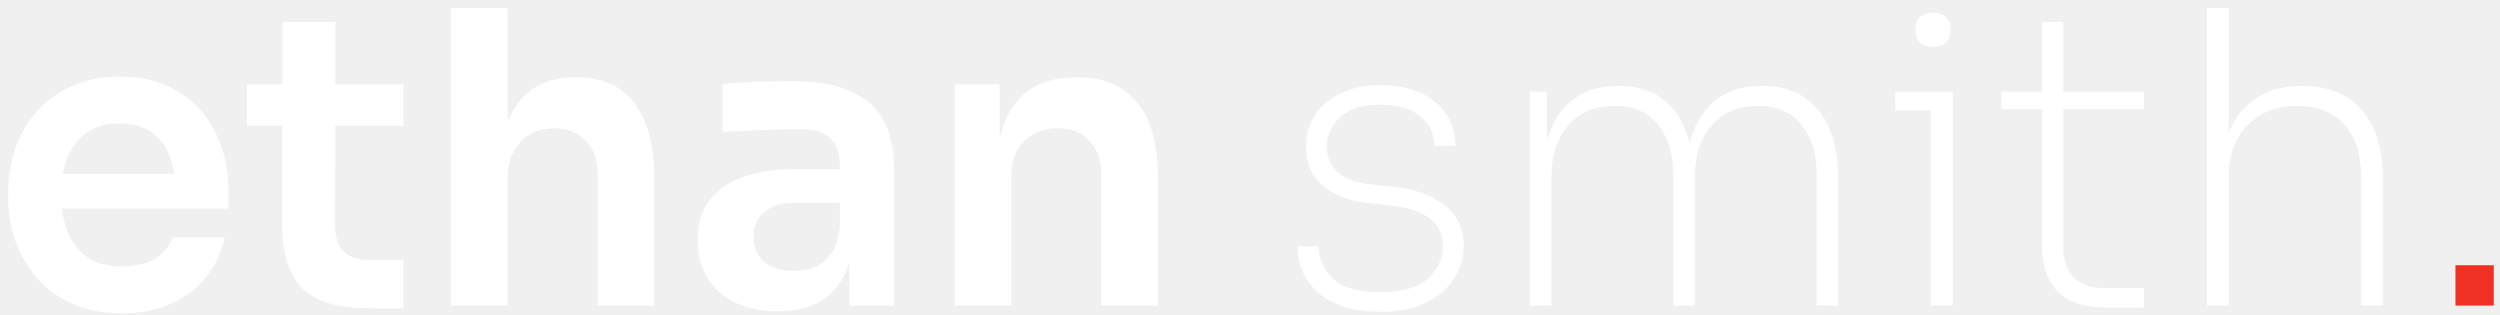
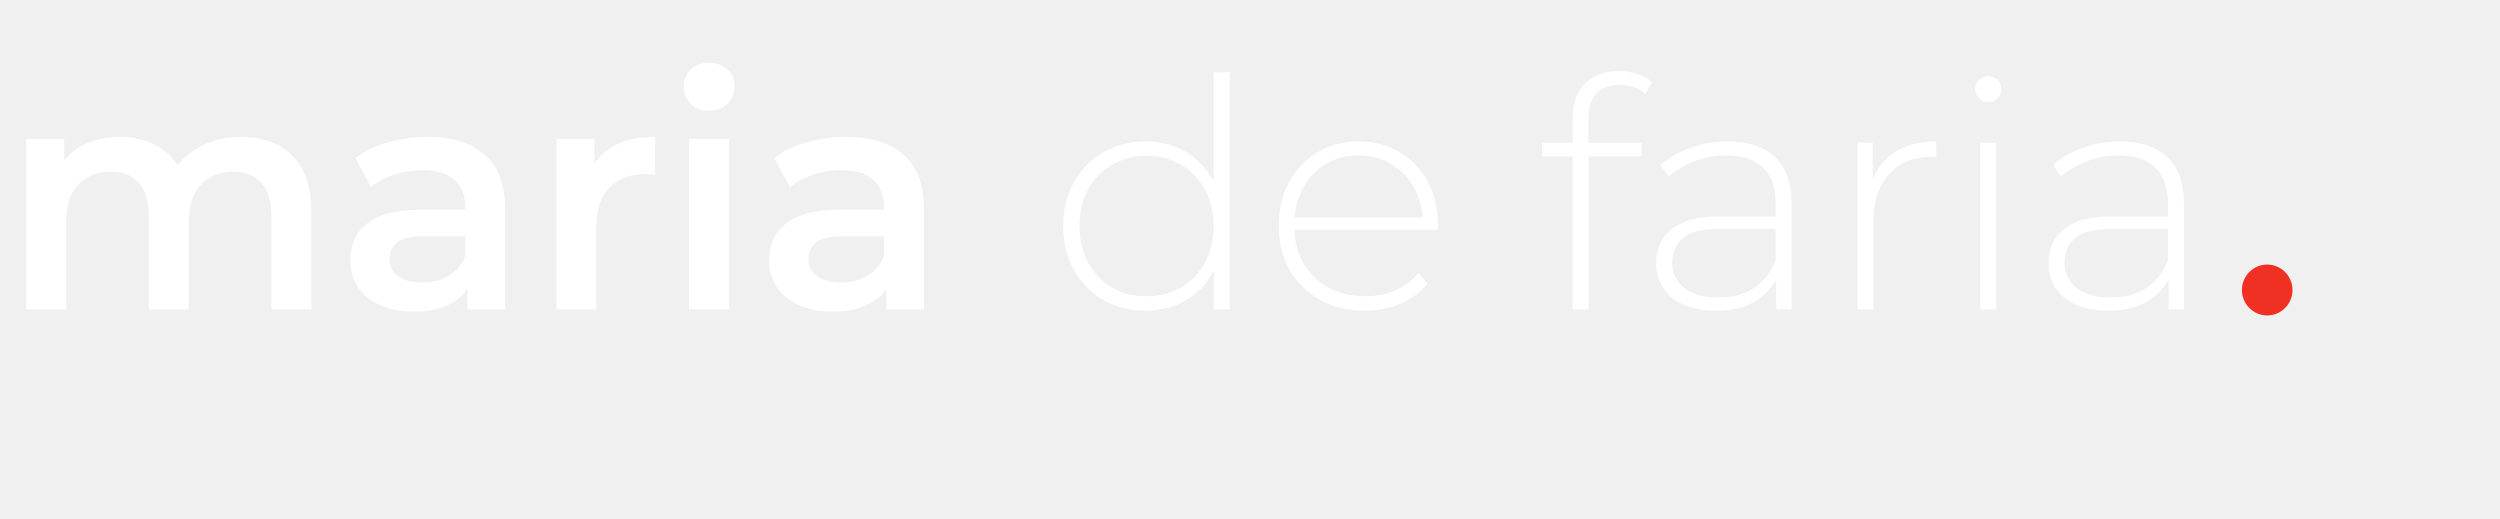
- <svg xmlns="http://www.w3.org/2000/svg" width="270" height="34" viewBox="0 0 270 34" fill="none">
-   <path d="M13.168 33.836C11.115 33.836 9.311 33.484 7.756 32.78C6.231 32.076 4.955 31.137 3.928 29.964C2.931 28.761 2.168 27.427 1.64 25.96C1.141 24.493 0.892 22.997 0.892 21.472V20.636C0.892 19.052 1.141 17.527 1.64 16.06C2.168 14.564 2.931 13.244 3.928 12.1C4.955 10.927 6.216 10.003 7.712 9.328C9.208 8.624 10.939 8.272 12.904 8.272C15.485 8.272 17.641 8.844 19.372 9.988C21.132 11.103 22.452 12.584 23.332 14.432C24.212 16.251 24.652 18.216 24.652 20.328V22.528H3.488V18.788H20.824L18.932 20.636C18.932 19.111 18.712 17.805 18.272 16.72C17.832 15.635 17.157 14.799 16.248 14.212C15.368 13.625 14.253 13.332 12.904 13.332C11.555 13.332 10.411 13.64 9.472 14.256C8.533 14.872 7.815 15.767 7.316 16.94C6.847 18.084 6.612 19.463 6.612 21.076C6.612 22.572 6.847 23.907 7.316 25.08C7.785 26.224 8.504 27.133 9.472 27.808C10.44 28.453 11.672 28.776 13.168 28.776C14.664 28.776 15.881 28.483 16.82 27.896C17.759 27.28 18.36 26.532 18.624 25.652H24.256C23.904 27.295 23.229 28.732 22.232 29.964C21.235 31.196 19.959 32.149 18.404 32.824C16.879 33.499 15.133 33.836 13.168 33.836ZM40.145 33.308C37.945 33.308 36.127 33.029 34.689 32.472C33.281 31.885 32.225 30.917 31.521 29.568C30.817 28.189 30.465 26.341 30.465 24.024L30.509 2.376H36.229L36.185 24.42C36.185 25.593 36.493 26.503 37.109 27.148C37.755 27.764 38.664 28.072 39.837 28.072H43.577V33.308H40.145ZM26.681 13.596V9.108H43.577V13.596H26.681ZM48.71 33V0.88H54.826V19.624H53.77C53.77 17.219 54.078 15.18 54.694 13.508C55.31 11.836 56.22 10.56 57.422 9.68C58.654 8.8 60.209 8.36 62.086 8.36H62.35C65.078 8.36 67.146 9.299 68.554 11.176C69.962 13.053 70.666 15.781 70.666 19.36V33H64.55V18.788C64.55 17.263 64.11 16.06 63.23 15.18C62.38 14.3 61.25 13.86 59.842 13.86C58.346 13.86 57.129 14.359 56.19 15.356C55.281 16.324 54.826 17.6 54.826 19.184V33H48.71ZM91.718 33V25.916H90.706V18.04C90.706 16.661 90.368 15.635 89.694 14.96C89.019 14.285 87.978 13.948 86.57 13.948C85.836 13.948 84.956 13.963 83.93 13.992C82.903 14.021 81.862 14.065 80.806 14.124C79.779 14.153 78.855 14.197 78.034 14.256V9.064C78.708 9.005 79.471 8.947 80.322 8.888C81.172 8.829 82.038 8.8 82.918 8.8C83.827 8.771 84.678 8.756 85.47 8.756C87.934 8.756 89.972 9.079 91.586 9.724C93.228 10.369 94.46 11.381 95.282 12.76C96.132 14.139 96.558 15.943 96.558 18.172V33H91.718ZM84.018 33.616C82.287 33.616 80.762 33.308 79.442 32.692C78.151 32.076 77.139 31.196 76.406 30.052C75.702 28.908 75.35 27.529 75.35 25.916C75.35 24.156 75.775 22.719 76.626 21.604C77.506 20.489 78.723 19.653 80.278 19.096C81.862 18.539 83.71 18.26 85.822 18.26H91.366V21.912H85.734C84.326 21.912 83.24 22.264 82.478 22.968C81.744 23.643 81.378 24.523 81.378 25.608C81.378 26.693 81.744 27.573 82.478 28.248C83.24 28.923 84.326 29.26 85.734 29.26C86.584 29.26 87.362 29.113 88.066 28.82C88.799 28.497 89.4 27.969 89.87 27.236C90.368 26.473 90.647 25.447 90.706 24.156L92.202 25.872C92.055 27.544 91.644 28.952 90.97 30.096C90.324 31.24 89.415 32.12 88.242 32.736C87.098 33.323 85.69 33.616 84.018 33.616ZM103.109 33V9.108H107.949V19.36H107.509C107.509 16.925 107.831 14.901 108.477 13.288C109.122 11.645 110.075 10.413 111.337 9.592C112.627 8.771 114.226 8.36 116.133 8.36H116.397C119.242 8.36 121.398 9.284 122.865 11.132C124.331 12.951 125.065 15.679 125.065 19.316V33H118.949V18.788C118.949 17.321 118.523 16.133 117.673 15.224C116.851 14.315 115.707 13.86 114.241 13.86C112.745 13.86 111.527 14.329 110.589 15.268C109.679 16.177 109.225 17.409 109.225 18.964V33H103.109ZM149.1 33.66C146.225 33.66 144.011 33 142.456 31.68C140.931 30.36 140.153 28.673 140.124 26.62H142.412C142.412 27.94 142.925 29.099 143.952 30.096C145.008 31.064 146.724 31.548 149.1 31.548C151.417 31.548 153.119 31.064 154.204 30.096C155.289 29.099 155.832 27.925 155.832 26.576C155.832 25.256 155.333 24.244 154.336 23.54C153.368 22.836 152.048 22.396 150.376 22.22L147.648 21.912C145.624 21.677 144.011 21.047 142.808 20.02C141.635 18.993 141.048 17.6 141.048 15.84C141.048 14.579 141.371 13.449 142.016 12.452C142.661 11.455 143.585 10.663 144.788 10.076C146.02 9.489 147.457 9.196 149.1 9.196C151.505 9.196 153.441 9.783 154.908 10.956C156.404 12.129 157.167 13.728 157.196 15.752H154.908C154.937 14.491 154.439 13.435 153.412 12.584C152.415 11.733 150.977 11.308 149.1 11.308C147.135 11.308 145.668 11.763 144.7 12.672C143.761 13.581 143.292 14.652 143.292 15.884C143.292 16.911 143.659 17.791 144.392 18.524C145.155 19.257 146.299 19.712 147.824 19.888L150.552 20.196C152.723 20.401 154.512 21.032 155.92 22.088C157.357 23.144 158.076 24.655 158.076 26.62C158.076 27.94 157.709 29.128 156.976 30.184C156.272 31.24 155.26 32.091 153.94 32.736C152.62 33.352 151.007 33.66 149.1 33.66ZM165.223 33V9.9H167.071V19.36H166.543C166.543 17.365 166.837 15.62 167.423 14.124C168.039 12.599 168.949 11.411 170.151 10.56C171.354 9.709 172.879 9.284 174.727 9.284H174.859C176.678 9.284 178.189 9.709 179.391 10.56C180.594 11.381 181.474 12.555 182.031 14.08C182.618 15.576 182.911 17.336 182.911 19.36H182.031C182.031 17.365 182.325 15.62 182.911 14.124C183.527 12.599 184.437 11.411 185.639 10.56C186.871 9.709 188.411 9.284 190.259 9.284H190.391C192.21 9.284 193.721 9.709 194.923 10.56C196.155 11.381 197.065 12.555 197.651 14.08C198.238 15.576 198.531 17.336 198.531 19.36V33H196.199V18.832C196.199 16.632 195.657 14.857 194.571 13.508C193.515 12.129 191.946 11.44 189.863 11.44C187.751 11.44 186.079 12.144 184.847 13.552C183.645 14.96 183.043 16.793 183.043 19.052V33H180.711V18.832C180.711 16.632 180.169 14.857 179.083 13.508C178.027 12.129 176.458 11.44 174.375 11.44C172.263 11.44 170.591 12.144 169.359 13.552C168.157 14.96 167.555 16.793 167.555 19.052V33H165.223ZM208.522 33V9.9H210.898V33H208.522ZM204.694 11.924V9.9H210.898V11.924H204.694ZM208.742 5.06C208.126 5.06 207.656 4.899 207.334 4.576C207.011 4.224 206.85 3.784 206.85 3.256C206.85 2.699 207.011 2.244 207.334 1.892C207.656 1.54 208.14 1.364 208.786 1.364C209.402 1.364 209.871 1.54 210.194 1.892C210.516 2.244 210.678 2.699 210.678 3.256C210.678 3.784 210.516 4.224 210.194 4.576C209.9 4.899 209.416 5.06 208.742 5.06ZM227.709 33.22C226.271 33.22 225.01 33.015 223.925 32.604C222.839 32.164 222.003 31.431 221.417 30.404C220.83 29.377 220.537 27.999 220.537 26.268V2.376H222.825V26.664C222.825 28.072 223.206 29.172 223.969 29.964C224.761 30.727 225.846 31.108 227.225 31.108H231.537V33.22H227.709ZM216.137 11.792V9.9H231.537V11.792H216.137ZM238.356 33V0.88H240.688V18.04L239.852 19.536C239.852 17.512 240.16 15.737 240.776 14.212C241.422 12.657 242.39 11.455 243.68 10.604C244.971 9.724 246.599 9.284 248.564 9.284H248.652C251.527 9.284 253.698 10.193 255.164 12.012C256.631 13.801 257.364 16.251 257.364 19.36V33H254.988V18.832C254.988 16.603 254.387 14.813 253.184 13.464C251.982 12.115 250.28 11.44 248.08 11.44C245.822 11.44 244.018 12.159 242.668 13.596C241.348 15.004 240.688 16.852 240.688 19.14V33H238.356Z" fill="white" />
-   <path d="M265.19 33V28.644H269.326V33H265.19Z" fill="#F13024" />
+ <svg xmlns="http://www.w3.org/2000/svg" width="501" height="104" viewBox="0 0 501 104" fill="none">
+   <path d="M48.384 27.44C51.115 27.44 53.525 27.973 55.616 29.04C57.749 30.107 59.413 31.749 60.608 33.968C61.803 36.144 62.4 38.96 62.4 42.416V62H54.4V43.44C54.4 40.411 53.739 38.149 52.416 36.656C51.093 35.163 49.195 34.416 46.72 34.416C44.971 34.416 43.413 34.8 42.048 35.568C40.725 36.336 39.68 37.467 38.912 38.96C38.187 40.453 37.824 42.352 37.824 44.656V62H29.824V43.44C29.824 40.411 29.163 38.149 27.84 36.656C26.517 35.163 24.619 34.416 22.144 34.416C20.395 34.416 18.837 34.8 17.472 35.568C16.149 36.336 15.104 37.467 14.336 38.96C13.611 40.453 13.248 42.352 13.248 44.656V62H5.248V27.824H12.864V36.912L11.52 34.224C12.672 32.005 14.336 30.32 16.512 29.168C18.731 28.016 21.248 27.44 24.064 27.44C27.264 27.44 30.037 28.229 32.384 29.808C34.773 31.387 36.352 33.776 37.12 36.976L33.984 35.888C35.093 33.328 36.928 31.28 39.488 29.744C42.048 28.208 45.013 27.44 48.384 27.44ZM93.679 62V55.088L93.231 53.616V41.52C93.231 39.173 92.527 37.36 91.119 36.08C89.711 34.757 87.578 34.096 84.719 34.096C82.799 34.096 80.9 34.395 79.023 34.992C77.188 35.589 75.631 36.421 74.351 37.488L71.215 31.664C73.05 30.256 75.226 29.211 77.743 28.528C80.303 27.803 82.948 27.44 85.679 27.44C90.628 27.44 94.447 28.635 97.135 31.024C99.866 33.371 101.231 37.019 101.231 41.968V62H93.679ZM82.927 62.448C80.367 62.448 78.127 62.021 76.207 61.168C74.287 60.272 72.794 59.056 71.727 57.52C70.703 55.941 70.191 54.171 70.191 52.208C70.191 50.288 70.639 48.56 71.535 47.024C72.474 45.488 73.988 44.272 76.079 43.376C78.17 42.48 80.943 42.032 84.399 42.032H94.319V47.344H84.975C82.244 47.344 80.41 47.792 79.471 48.688C78.532 49.541 78.063 50.608 78.063 51.888C78.063 53.339 78.639 54.491 79.791 55.344C80.943 56.197 82.543 56.624 84.591 56.624C86.554 56.624 88.303 56.176 89.839 55.28C91.418 54.384 92.548 53.061 93.231 51.312L94.575 56.112C93.807 58.117 92.42 59.675 90.415 60.784C88.452 61.893 85.956 62.448 82.927 62.448ZM111.498 62V27.824H119.114V37.232L118.218 34.48C119.242 32.176 120.842 30.427 123.018 29.232C125.237 28.037 127.989 27.44 131.274 27.44V35.056C130.933 34.971 130.613 34.928 130.314 34.928C130.015 34.885 129.717 34.864 129.418 34.864C126.389 34.864 123.978 35.76 122.186 37.552C120.394 39.301 119.498 41.925 119.498 45.424V62H111.498ZM138.061 62V27.824H146.061V62H138.061ZM142.093 22.192C140.599 22.192 139.362 21.723 138.381 20.784C137.442 19.845 136.973 18.715 136.973 17.392C136.973 16.027 137.442 14.896 138.381 14C139.362 13.061 140.599 12.592 142.093 12.592C143.586 12.592 144.802 13.04 145.741 13.936C146.722 14.789 147.213 15.877 147.213 17.2C147.213 18.608 146.743 19.803 145.805 20.784C144.866 21.723 143.629 22.192 142.093 22.192ZM177.617 62V55.088L177.169 53.616V41.52C177.169 39.173 176.465 37.36 175.057 36.08C173.649 34.757 171.515 34.096 168.657 34.096C166.737 34.096 164.838 34.395 162.961 34.992C161.126 35.589 159.569 36.421 158.289 37.488L155.153 31.664C156.987 30.256 159.163 29.211 161.681 28.528C164.241 27.803 166.886 27.44 169.617 27.44C174.566 27.44 178.385 28.635 181.073 31.024C183.803 33.371 185.169 37.019 185.169 41.968V62H177.617ZM166.865 62.448C164.305 62.448 162.065 62.021 160.145 61.168C158.225 60.272 156.731 59.056 155.665 57.52C154.641 55.941 154.129 54.171 154.129 52.208C154.129 50.288 154.577 48.56 155.473 47.024C156.411 45.488 157.926 44.272 160.017 43.376C162.107 42.48 164.881 42.032 168.337 42.032H178.257V47.344H168.913C166.182 47.344 164.347 47.792 163.409 48.688C162.47 49.541 162.001 50.608 162.001 51.888C162.001 53.339 162.577 54.491 163.729 55.344C164.881 56.197 166.481 56.624 168.529 56.624C170.491 56.624 172.241 56.176 173.777 55.28C175.355 54.384 176.486 53.061 177.169 51.312L178.513 56.112C177.745 58.117 176.358 59.675 174.353 60.784C172.39 61.893 169.894 62.448 166.865 62.448Z" fill="white" />
+   <path d="M229.581 62.256C226.467 62.256 223.651 61.552 221.133 60.144C218.659 58.693 216.696 56.688 215.245 54.128C213.795 51.568 213.069 48.624 213.069 45.296C213.069 41.925 213.795 38.981 215.245 36.464C216.696 33.904 218.659 31.92 221.133 30.512C223.651 29.061 226.467 28.336 229.581 28.336C232.525 28.336 235.171 29.019 237.517 30.384C239.907 31.749 241.784 33.691 243.149 36.208C244.557 38.725 245.261 41.755 245.261 45.296C245.261 48.752 244.579 51.76 243.213 54.32C241.848 56.88 239.971 58.843 237.581 60.208C235.235 61.573 232.568 62.256 229.581 62.256ZM229.773 59.376C232.333 59.376 234.616 58.8 236.621 57.648C238.669 56.453 240.269 54.789 241.421 52.656C242.616 50.523 243.213 48.069 243.213 45.296C243.213 42.48 242.616 40.027 241.421 37.936C240.269 35.803 238.669 34.16 236.621 33.008C234.616 31.813 232.333 31.216 229.773 31.216C227.213 31.216 224.909 31.813 222.861 33.008C220.856 34.16 219.256 35.803 218.061 37.936C216.909 40.027 216.333 42.48 216.333 45.296C216.333 48.069 216.909 50.523 218.061 52.656C219.256 54.789 220.856 56.453 222.861 57.648C224.909 58.8 227.213 59.376 229.773 59.376ZM243.277 62V51.056L243.853 45.232L243.213 39.408V14.512H246.413V62H243.277ZM273.473 62.256C270.102 62.256 267.115 61.531 264.513 60.08C261.953 58.629 259.926 56.624 258.433 54.064C256.982 51.504 256.257 48.581 256.257 45.296C256.257 41.968 256.939 39.045 258.305 36.528C259.713 33.968 261.633 31.963 264.065 30.512C266.497 29.061 269.227 28.336 272.257 28.336C275.286 28.336 277.995 29.04 280.385 30.448C282.817 31.856 284.715 33.84 286.081 36.4C287.489 38.917 288.193 41.84 288.193 45.168C288.193 45.296 288.171 45.445 288.129 45.616C288.129 45.744 288.129 45.893 288.129 46.064H258.625V43.568H286.401L285.121 44.784C285.163 42.181 284.609 39.856 283.457 37.808C282.347 35.717 280.833 34.096 278.913 32.944C276.993 31.749 274.774 31.152 272.257 31.152C269.782 31.152 267.563 31.749 265.601 32.944C263.681 34.096 262.166 35.717 261.057 37.808C259.947 39.856 259.393 42.203 259.393 44.848V45.424C259.393 48.155 259.99 50.587 261.185 52.72C262.422 54.811 264.107 56.453 266.241 57.648C268.374 58.8 270.806 59.376 273.537 59.376C275.67 59.376 277.654 58.992 279.489 58.224C281.366 57.456 282.945 56.283 284.225 54.704L286.081 56.816C284.63 58.608 282.795 59.973 280.577 60.912C278.401 61.808 276.033 62.256 273.473 62.256ZM315.17 62V23.472C315.17 20.699 315.959 18.48 317.538 16.816C319.159 15.109 321.463 14.256 324.45 14.256C325.687 14.256 326.903 14.448 328.098 14.832C329.292 15.173 330.274 15.707 331.042 16.432L329.762 18.864C329.122 18.224 328.354 17.755 327.458 17.456C326.562 17.157 325.602 17.008 324.578 17.008C322.53 17.008 320.972 17.584 319.906 18.736C318.839 19.845 318.306 21.509 318.306 23.728V29.36L318.37 30.896V62H315.17ZM309.026 31.344V28.592H328.994V31.344H309.026ZM355.961 62V54.384L355.833 53.232V40.688C355.833 37.573 354.979 35.205 353.273 33.584C351.609 31.963 349.155 31.152 345.913 31.152C343.609 31.152 341.454 31.557 339.449 32.368C337.486 33.136 335.801 34.139 334.393 35.376L332.793 33.072C334.457 31.579 336.462 30.427 338.809 29.616C341.155 28.763 343.609 28.336 346.169 28.336C350.307 28.336 353.486 29.381 355.705 31.472C357.923 33.563 359.033 36.677 359.033 40.816V62H355.961ZM343.929 62.256C341.454 62.256 339.299 61.872 337.465 61.104C335.673 60.293 334.286 59.163 333.305 57.712C332.366 56.261 331.897 54.597 331.897 52.72C331.897 51.013 332.281 49.477 333.049 48.112C333.859 46.704 335.182 45.573 337.017 44.72C338.851 43.824 341.305 43.376 344.377 43.376H356.665V45.872H344.441C340.985 45.872 338.553 46.512 337.145 47.792C335.779 49.072 335.097 50.672 335.097 52.592C335.097 54.725 335.907 56.432 337.529 57.712C339.15 58.992 341.433 59.632 344.377 59.632C347.193 59.632 349.561 58.992 351.481 57.712C353.443 56.432 354.894 54.576 355.833 52.144L356.729 54.32C355.833 56.752 354.297 58.693 352.121 60.144C349.987 61.552 347.257 62.256 343.929 62.256ZM372.217 62V28.592H375.289V37.744L374.969 36.72C375.908 34.032 377.487 31.963 379.705 30.512C381.924 29.061 384.697 28.336 388.025 28.336V31.472C387.897 31.472 387.769 31.472 387.641 31.472C387.513 31.429 387.385 31.408 387.257 31.408C383.545 31.408 380.644 32.581 378.553 34.928C376.463 37.232 375.417 40.453 375.417 44.592V62H372.217ZM396.842 62V28.592H400.042V62H396.842ZM398.442 20.464C397.717 20.464 397.098 20.208 396.586 19.696C396.074 19.184 395.818 18.587 395.818 17.904C395.818 17.179 396.074 16.56 396.586 16.048C397.098 15.536 397.717 15.28 398.442 15.28C399.21 15.28 399.829 15.536 400.298 16.048C400.81 16.517 401.066 17.115 401.066 17.84C401.066 18.565 400.81 19.184 400.298 19.696C399.829 20.208 399.21 20.464 398.442 20.464ZM434.586 62V54.384L434.458 53.232V40.688C434.458 37.573 433.604 35.205 431.898 33.584C430.234 31.963 427.78 31.152 424.538 31.152C422.234 31.152 420.079 31.557 418.074 32.368C416.111 33.136 414.426 34.139 413.018 35.376L411.418 33.072C413.082 31.579 415.087 30.427 417.434 29.616C419.78 28.763 422.234 28.336 424.794 28.336C428.932 28.336 432.111 29.381 434.33 31.472C436.548 33.563 437.658 36.677 437.658 40.816V62H434.586ZM422.554 62.256C420.079 62.256 417.924 61.872 416.09 61.104C414.298 60.293 412.911 59.163 411.93 57.712C410.991 56.261 410.522 54.597 410.522 52.72C410.522 51.013 410.906 49.477 411.674 48.112C412.484 46.704 413.807 45.573 415.642 44.72C417.476 43.824 419.93 43.376 423.002 43.376H435.29V45.872H423.066C419.61 45.872 417.178 46.512 415.77 47.792C414.404 49.072 413.722 50.672 413.722 52.592C413.722 54.725 414.532 56.432 416.154 57.712C417.775 58.992 420.058 59.632 423.002 59.632C425.818 59.632 428.186 58.992 430.106 57.712C432.068 56.432 433.519 54.576 434.458 52.144L435.354 54.32C434.458 56.752 432.922 58.693 430.746 60.144C428.612 61.552 425.882 62.256 422.554 62.256Z" fill="white" />
+   <ellipse cx="454.348" cy="58.118" rx="5.071" ry="5.098" fill="#F13024" />
</svg>
